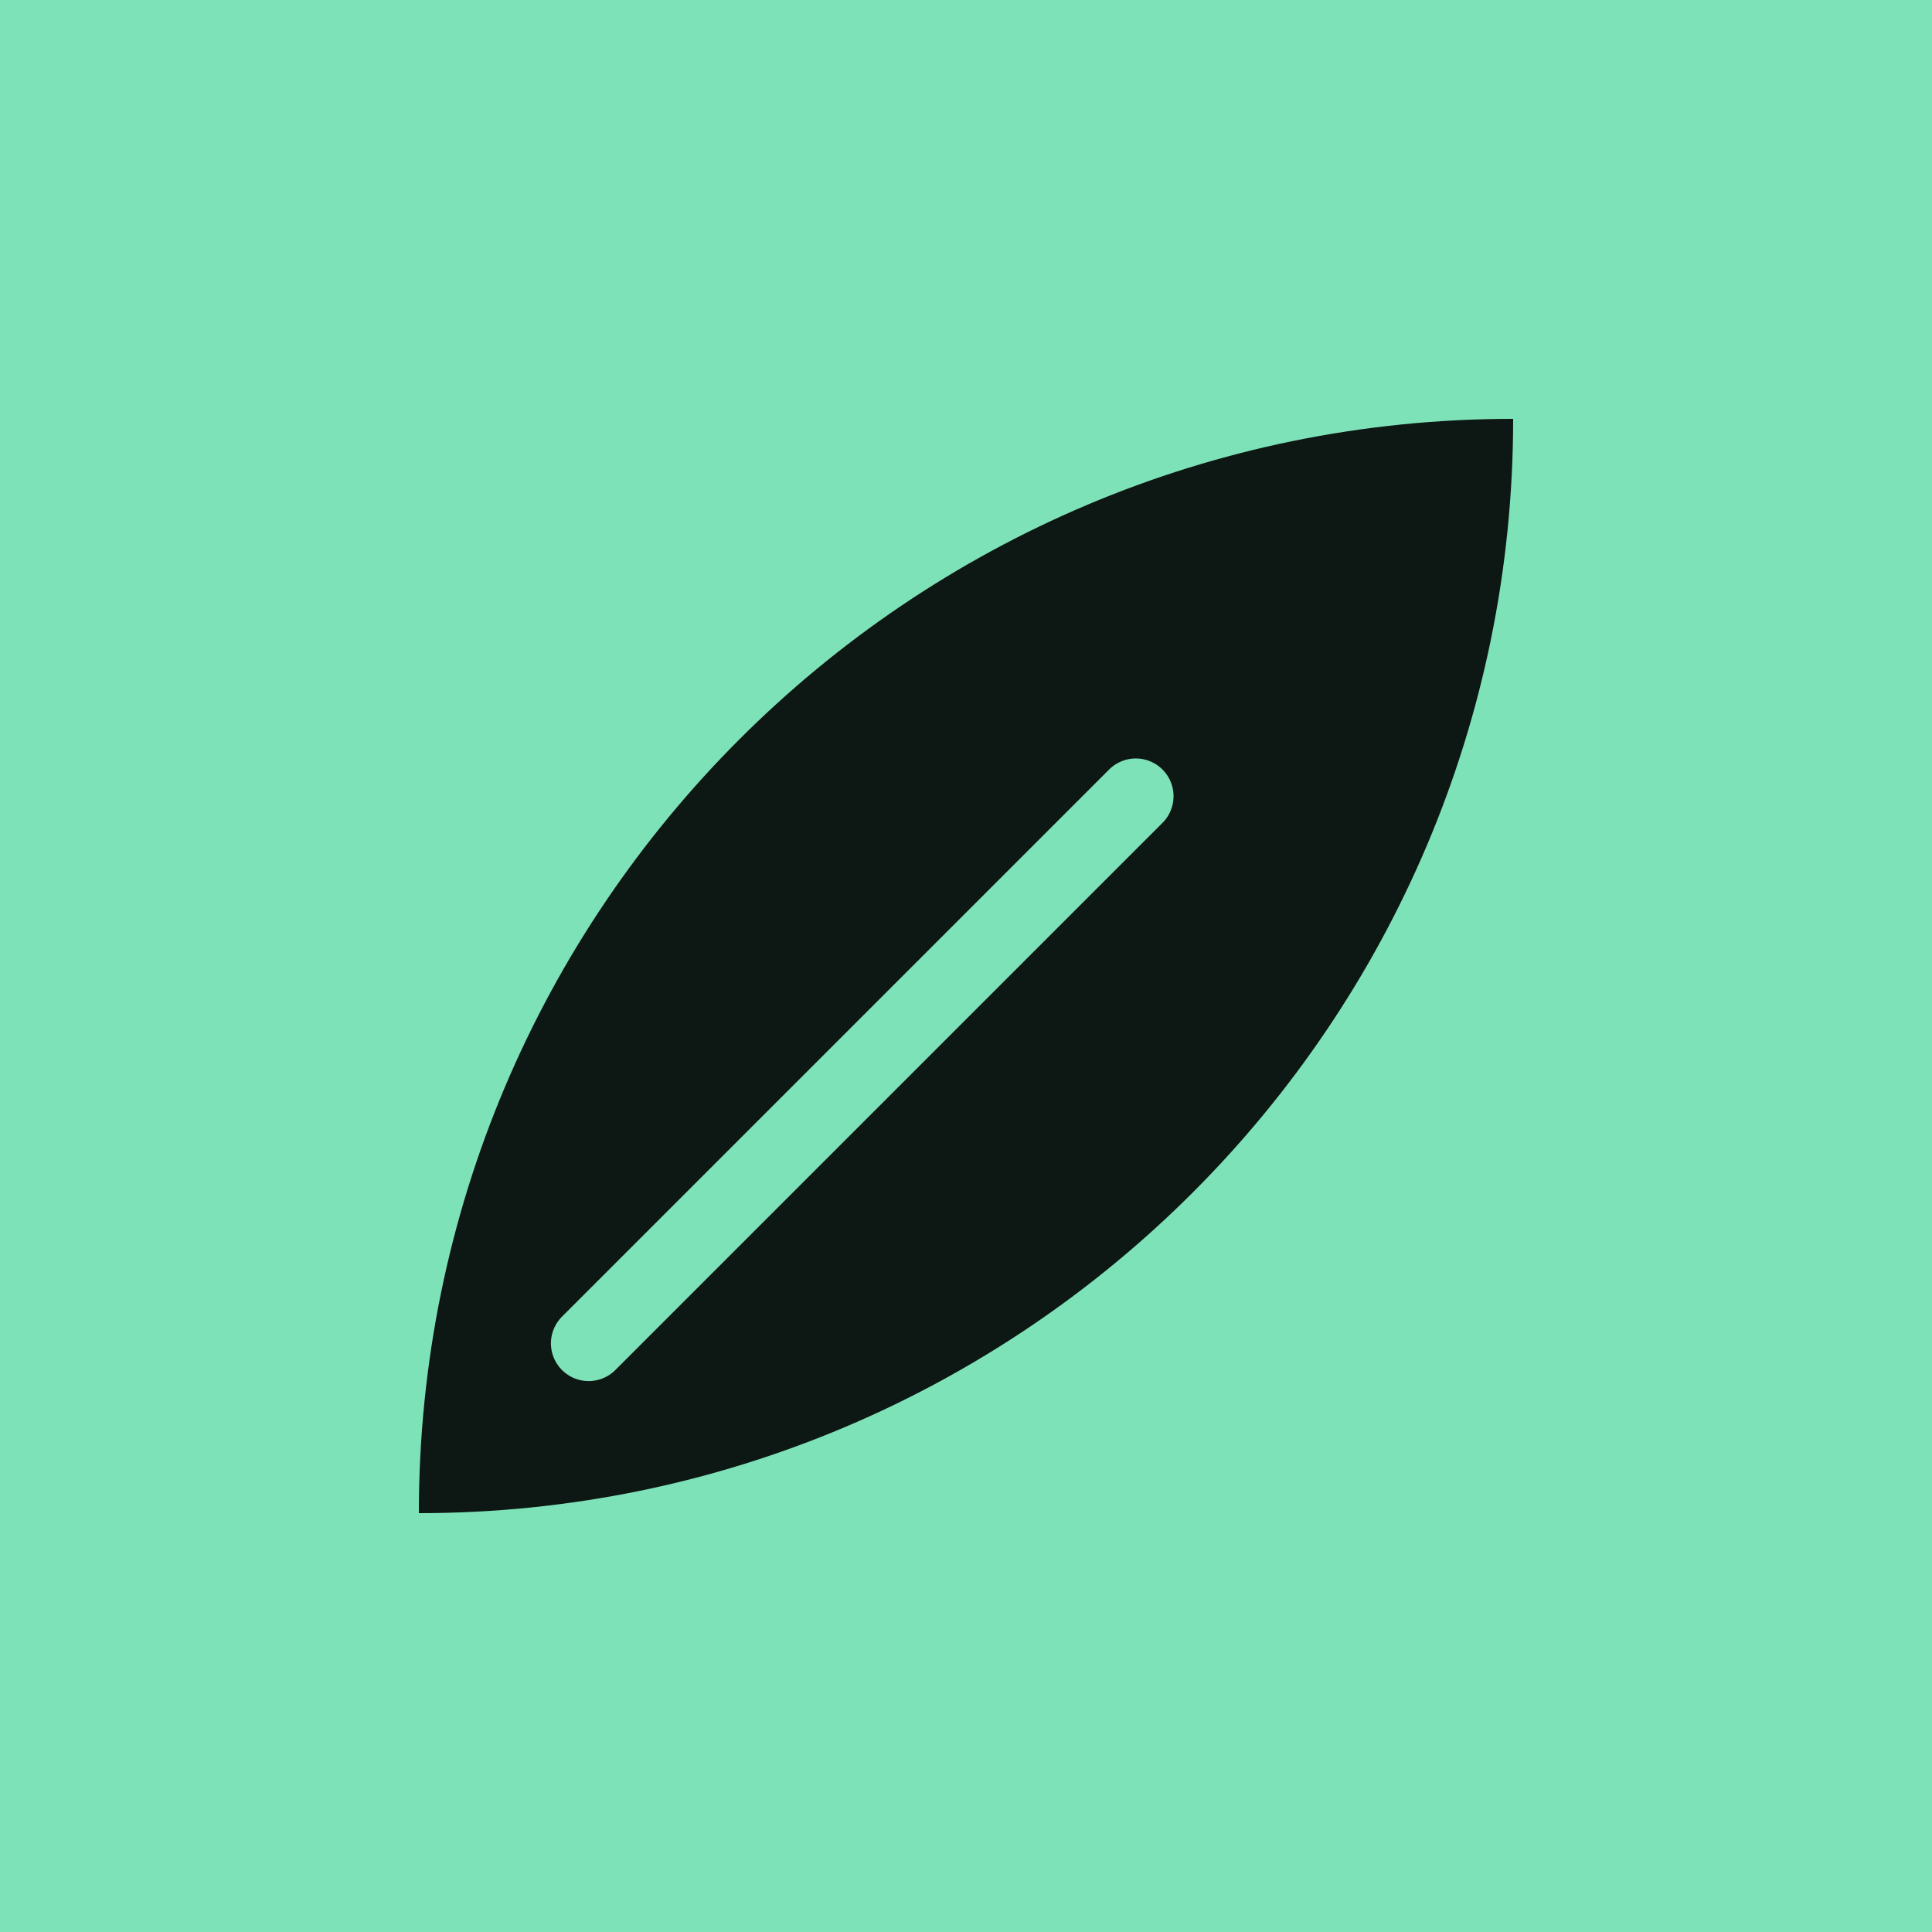
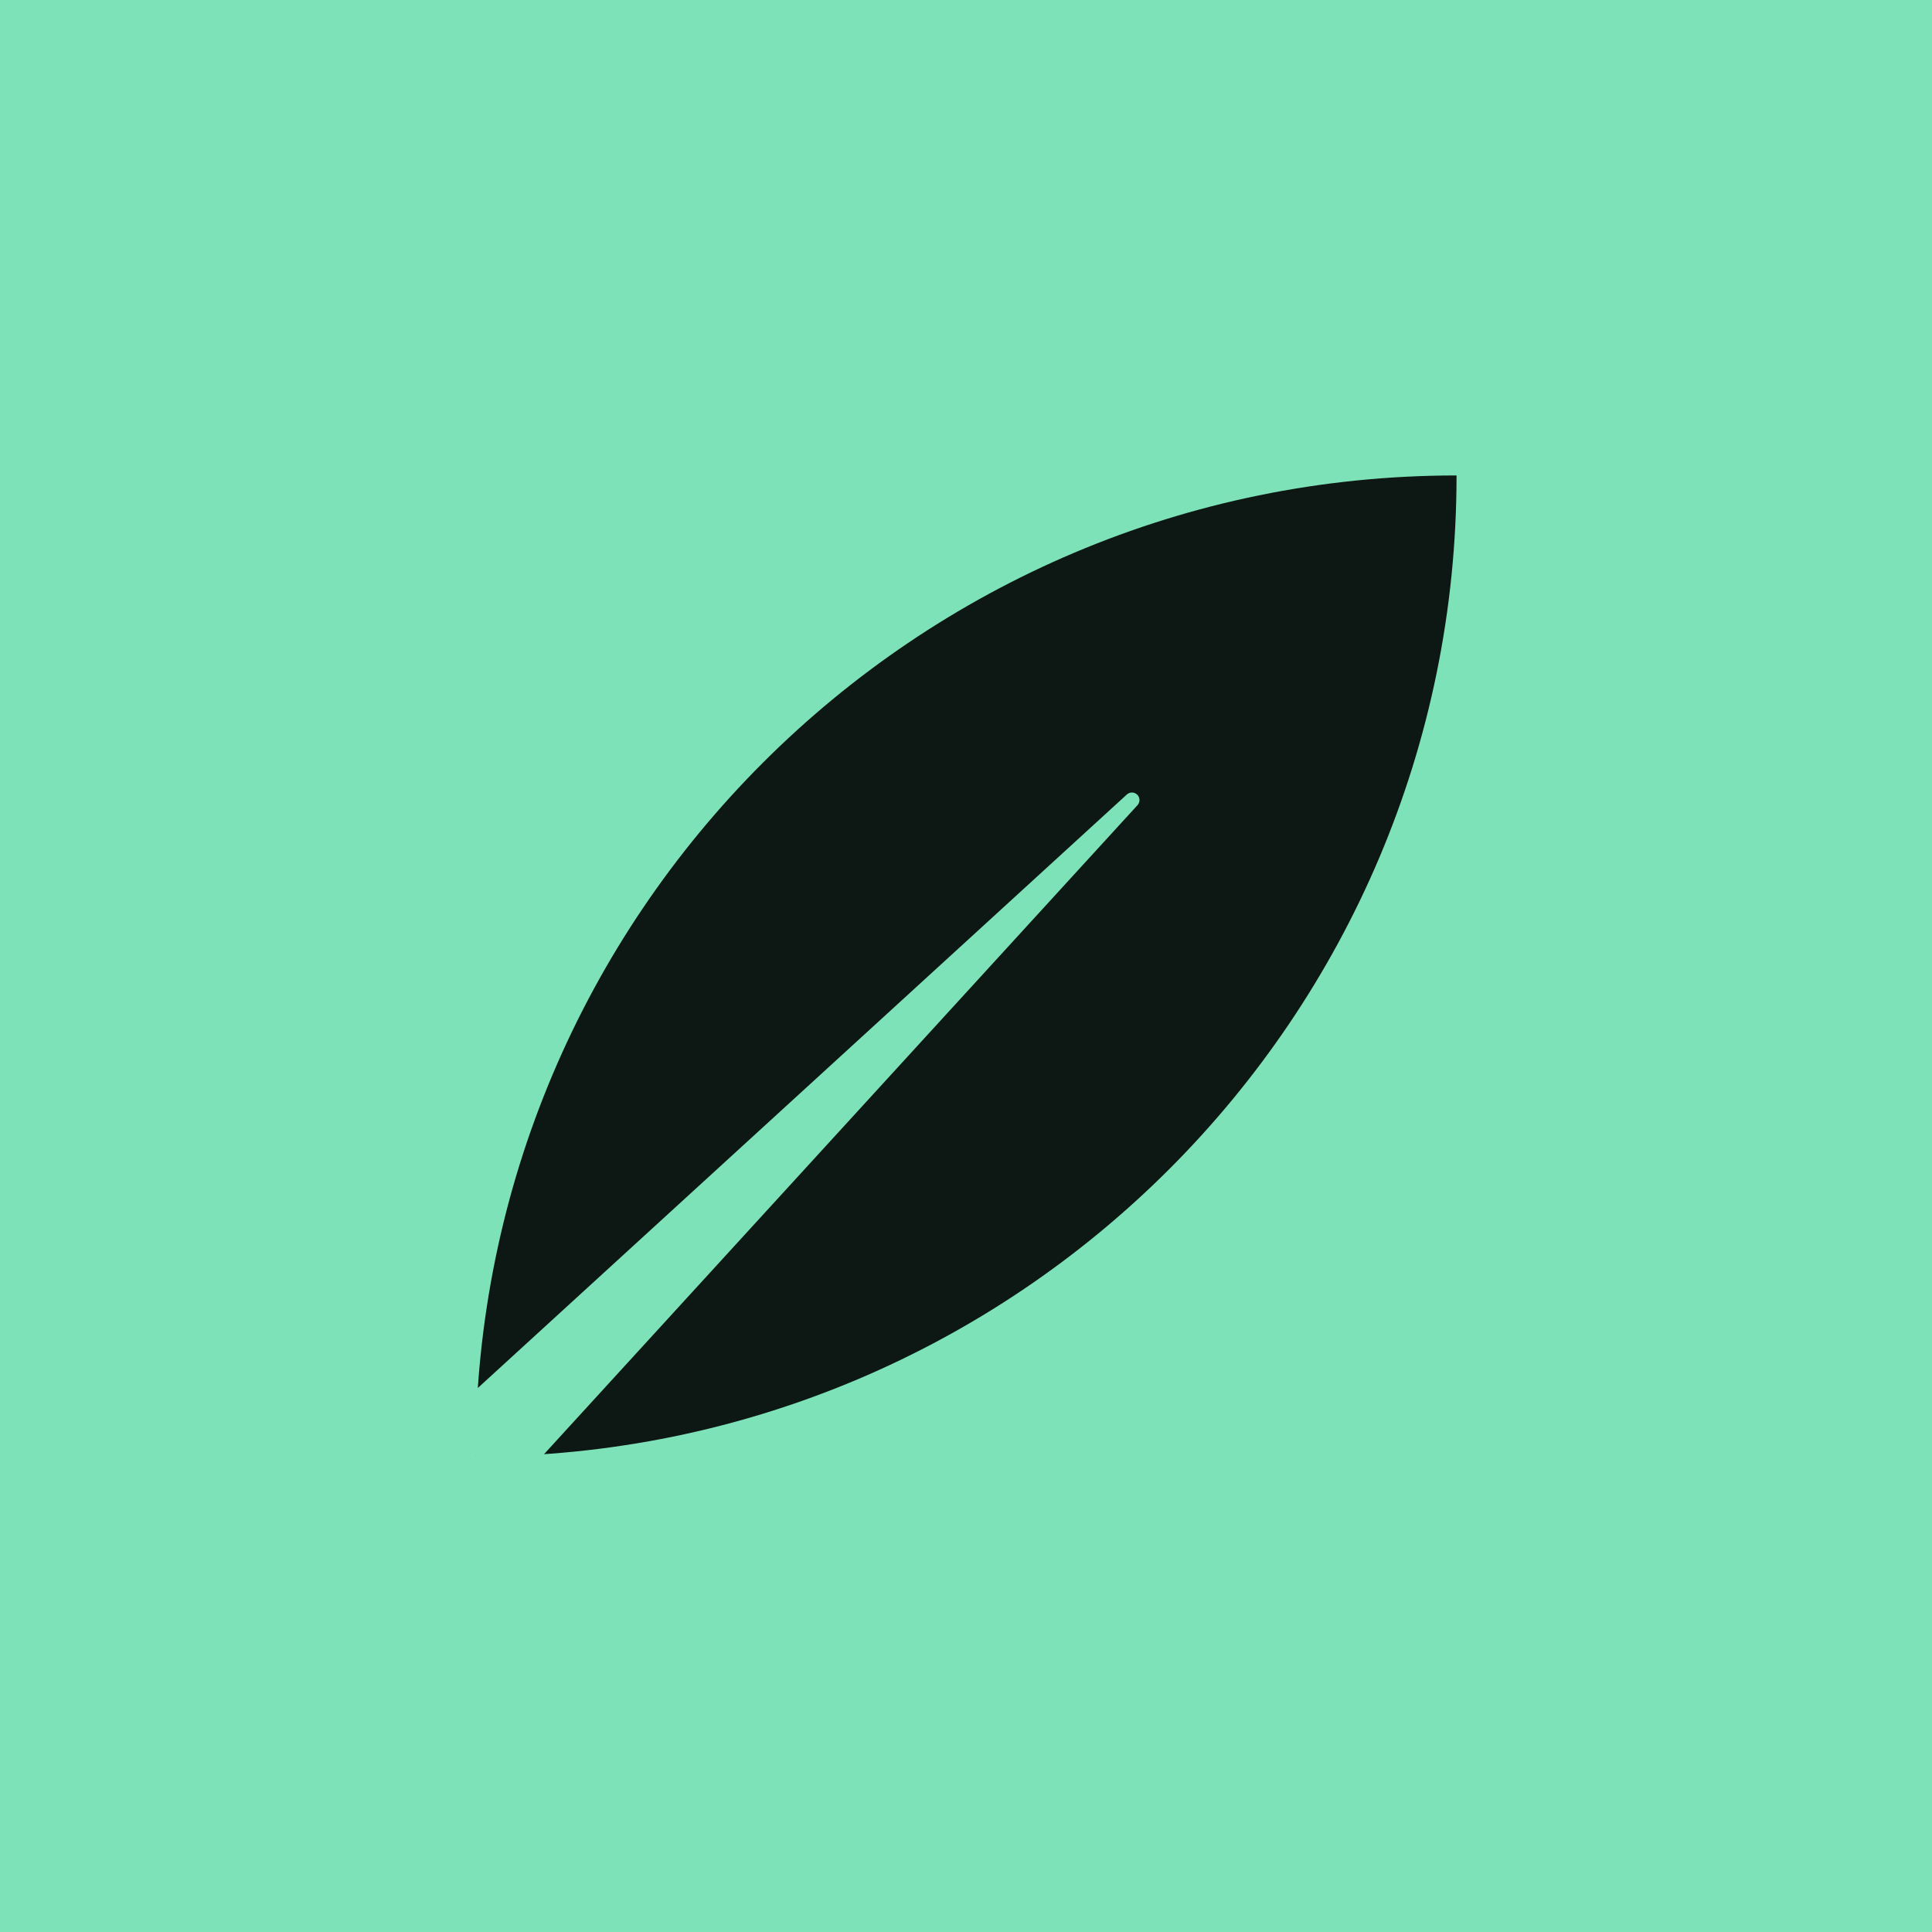
<svg xmlns="http://www.w3.org/2000/svg" viewBox="0 0 512 512">
-   <rect width="512" height="512" rx="0" fill="#7EE2B8" />
-   <path d="M111 401 A290 290 0 0 1 401 111 A290 290 0 0 1 111 401 Z" fill="#0D1714" />
-   <path d="M156 356 L301 211" stroke="#7EE2B8" stroke-width="20" stroke-linecap="round" />
+   <rect width="512" height="512" fill="#7EE2B8" />
+   <path d="M126 386 A260 260 0 0 1 386 126 A260 260 0 0 1 126 386 Z" fill="#0D1714" />
+   <path d="M135.192 395.192 L301.414 213.414 A2 2 0 0 0 298.586 210.586 L116.808 376.808 Z" fill="#7EE2B8" />
</svg>
